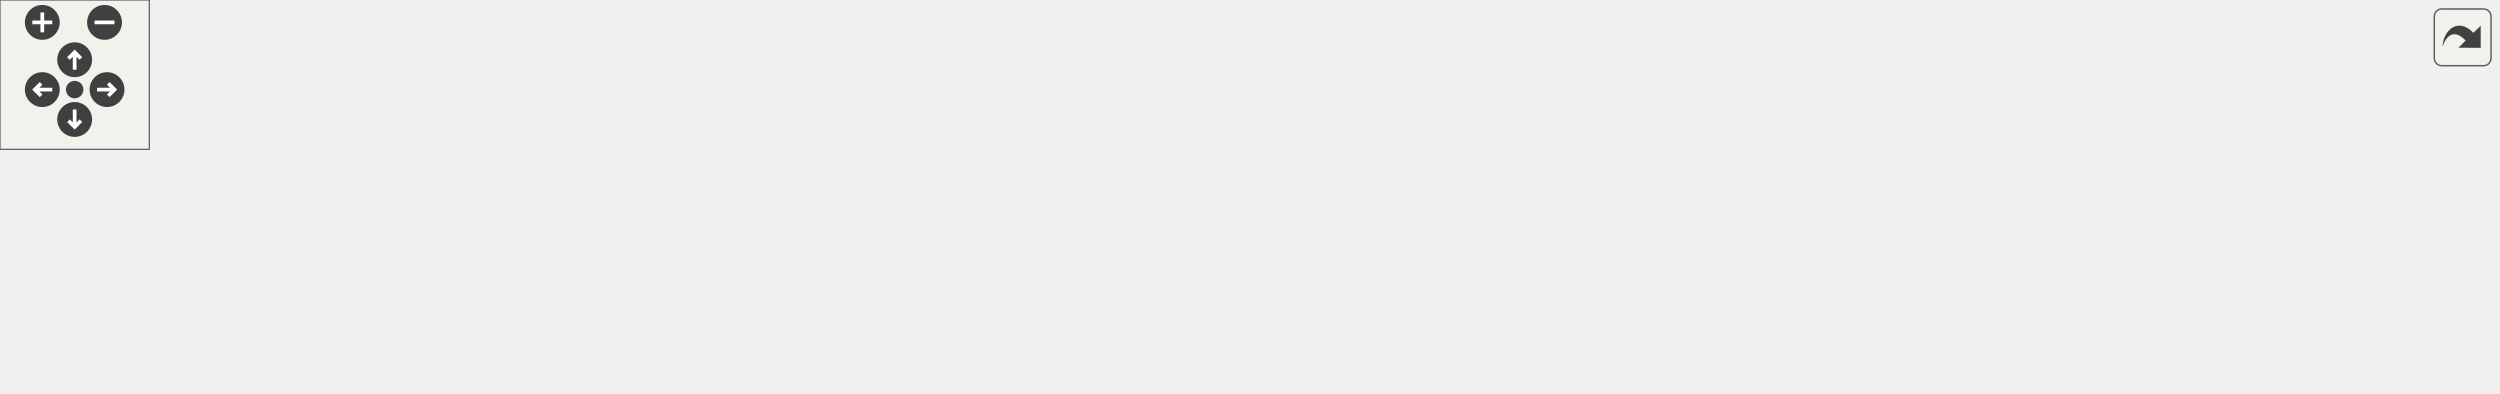
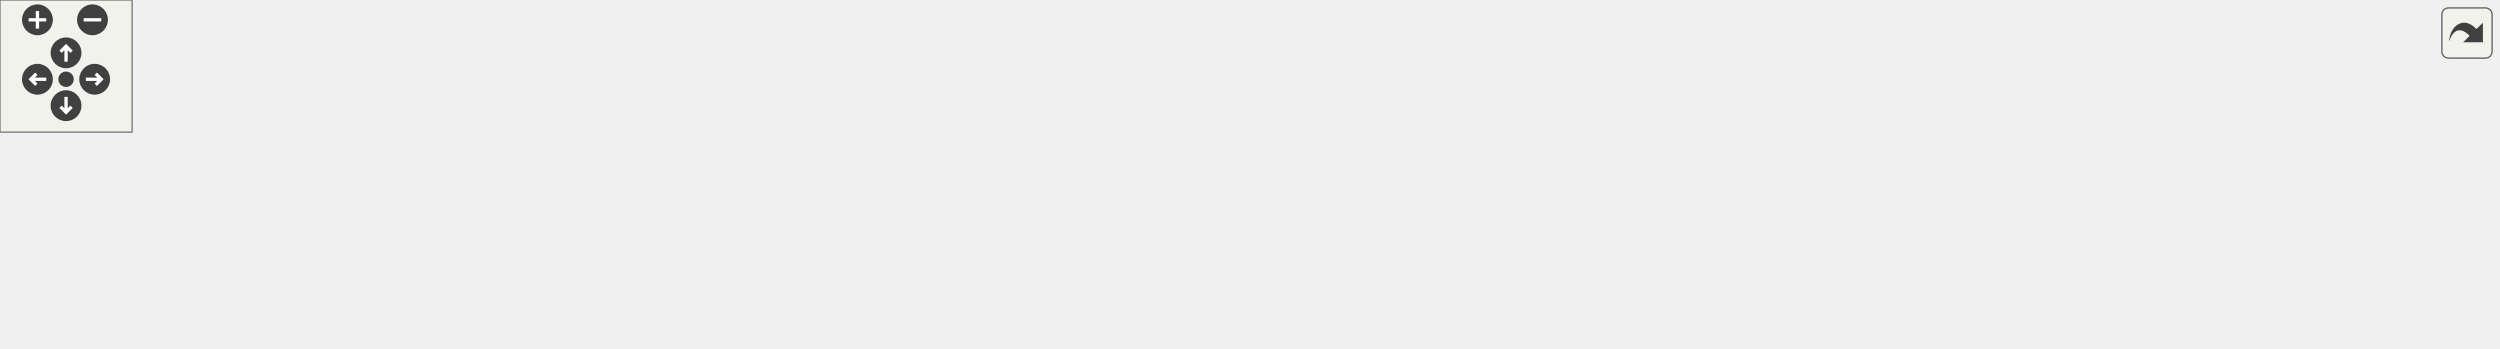
<svg xmlns="http://www.w3.org/2000/svg" xmlns:xlink="http://www.w3.org/1999/xlink" id="main" version="1.1" xml:space="preserve">
  <style type="text/css">
.edge:hover path { stroke: red; }
.edge:hover polygon { stroke: red; fill: red; }
</style>
  <defs>
    <circle id="rim" cx="0" cy="0" r="7" />
    <circle id="rim2" cx="0" cy="0" r="3.5" />
    <g id="zoomPlus">
      <use xlink:href="#rim" fill="#404040">
        <set attributeName="fill" to="#808080" begin="zoomplus.mouseover" end="zoomplus.mouseout" />
      </use>
      <path d="M-4,0h8M0,-4v8" fill="none" stroke="white" stroke-width="1.5" pointer-events="none" />
    </g>
    <g id="zoomMin">
      <use xlink:href="#rim" fill="#404040">
        <set attributeName="fill" to="#808080" begin="zoomminus.mouseover" end="zoomminus.mouseout" />
      </use>
      <path d="M-4,0h8" fill="none" stroke="white" stroke-width="1.5" pointer-events="none" />
    </g>
    <g id="dirArrow">
      <path fill="none" stroke="white" stroke-width="1.5" d="M0,-3.0v7 M-2.5,-0.5L0,-3.0L2.5,-0.5" />
    </g>
    <g id="resetDef">
      <use xlink:href="#rim2" fill="#404040">
        <set attributeName="fill" to="#808080" begin="reset.mouseover" end="reset.mouseout" />
      </use>
    </g>
  </defs>
  <svg id="graph" class="graph">
    <g id="viewport">
      <g id="node1" class="node">
-         <polygon fill="#bfbfbf" stroke="black" points="361,-56.5 361,-97.5 518,-97.5 518,-56.5 361,-56.5" />
-         <text text-anchor="start" x="369" y="-85.5" font-family="Helvetica,sans-Serif" font-size="10.00">/home/travis/build</text>
-         <text text-anchor="start" x="369" y="-74.5" font-family="Helvetica,sans-Serif" font-size="10.00">/PO-31/QtReports/qtreports</text>
-         <text text-anchor="middle" x="439.5" y="-63.5" font-family="Helvetica,sans-Serif" font-size="10.00">/include/qtreports/engine.hpp</text>
+         <polygon fill="#bfbfbf" stroke="black" points="410,-56.5 410,-97.5 567,-97.5 567,-56.5 410,-56.5" />
+         <text text-anchor="start" x="418" y="-85.5" font-family="Helvetica,sans-Serif" font-size="10.00">/home/travis/build</text>
+         <text text-anchor="start" x="418" y="-74.5" font-family="Helvetica,sans-Serif" font-size="10.00">/PO-31/QtReports/qtreports</text>
+         <text text-anchor="middle" x="488.5" y="-63.5" font-family="Helvetica,sans-Serif" font-size="10.00">/include/qtreports/engine.hpp</text>
      </g>
      <g id="node2" class="node">
        <polygon fill="none" stroke="#bfbfbf" points="0,-0.5 0,-19.5 55,-19.5 55,-0.5 0,-0.5" />
        <text text-anchor="middle" x="27.5" y="-7.5" font-family="Helvetica,sans-Serif" font-size="10.00">QObject</text>
      </g>
      <g id="edge1" class="edge">
-         <path fill="none" stroke="midnightblue" d="M360.983,-66.564C286.961,-57.153 172.778,-41.313 65.384,-20.235" />
-         <polygon fill="midnightblue" stroke="midnightblue" points="65.837,-16.757 55.348,-18.246 64.476,-23.623 65.837,-16.757" />
+         <path fill="none" stroke="midnightblue" d="M409.741,-68.339C326.358,-59.614 190.784,-43.679 65.494,-20.215" />
+         <polygon fill="midnightblue" stroke="midnightblue" points="65.815,-16.714 55.339,-18.293 64.513,-23.592 65.815,-16.714" />
      </g>
      <g id="node3" class="node">
        <polygon fill="none" stroke="#bfbfbf" points="73,-0.5 73,-19.5 126,-19.5 126,-0.5 73,-0.5" />
        <text text-anchor="middle" x="99.5" y="-7.5" font-family="Helvetica,sans-Serif" font-size="10.00">QString</text>
      </g>
      <g id="edge2" class="edge">
-         <path fill="none" stroke="midnightblue" d="M360.813,-62.902C301.621,-52.726 218.313,-37.718 135.968,-19.99" />
-         <polygon fill="midnightblue" stroke="midnightblue" points="136.707,-16.569 126.193,-17.871 135.224,-23.41 136.707,-16.569" />
+         <path fill="none" stroke="midnightblue" d="M409.98,-65.556C340.522,-55.856 236.266,-40.175 136.162,-19.978" />
+         <polygon fill="midnightblue" stroke="midnightblue" points="136.674,-16.511 126.177,-17.946 135.278,-23.37 136.674,-16.511" />
      </g>
      <g id="node4" class="node">
        <polygon fill="none" stroke="#bfbfbf" points="144.5,-0.5 144.5,-19.5 202.5,-19.5 202.5,-0.5 144.5,-0.5" />
        <text text-anchor="middle" x="173.5" y="-7.5" font-family="Helvetica,sans-Serif" font-size="10.00">QVariant</text>
      </g>
      <g id="edge3" class="edge">
-         <path fill="none" stroke="midnightblue" d="M360.771,-56.762C311.972,-44.837 251.408,-30.038 212.606,-20.556" />
-         <polygon fill="midnightblue" stroke="midnightblue" points="213.294,-17.121 202.749,-18.147 211.632,-23.921 213.294,-17.121" />
+         <path fill="none" stroke="midnightblue" d="M409.851,-60.819C356.82,-50.415 285.028,-36.008 212.727,-20.216" />
+         <polygon fill="midnightblue" stroke="midnightblue" points="213.041,-16.701 202.524,-17.978 211.542,-23.539 213.041,-16.701" />
      </g>
      <g id="node5" class="node">
        <polygon fill="none" stroke="#bfbfbf" points="220.5,-0.5 220.5,-19.5 264.5,-19.5 264.5,-0.5 220.5,-0.5" />
        <text text-anchor="middle" x="242.5" y="-7.5" font-family="Helvetica,sans-Serif" font-size="10.00">QMap</text>
      </g>
      <g id="edge4" class="edge">
-         <path fill="none" stroke="midnightblue" d="M380.394,-56.498C345.67,-45.041 303.128,-31.004 274.557,-21.577" />
-         <polygon fill="midnightblue" stroke="midnightblue" points="275.297,-18.136 264.704,-18.326 273.103,-24.783 275.297,-18.136" />
+         <path fill="none" stroke="midnightblue" d="M411.492,-56.494C372.937,-46.597 325.323,-34.18 274.662,-20.271" />
+         <polygon fill="midnightblue" stroke="midnightblue" points="275.4,-16.844 264.83,-17.563 273.542,-23.593 275.4,-16.844" />
      </g>
      <g id="node6" class="node">
        <polygon fill="none" stroke="#bfbfbf" points="283,-0.5 283,-19.5 338,-19.5 338,-0.5 283,-0.5" />
        <text text-anchor="middle" x="310.5" y="-7.5" font-family="Helvetica,sans-Serif" font-size="10.00">QVector</text>
      </g>
      <g id="edge5" class="edge">
-         <path fill="none" stroke="midnightblue" d="M400.796,-56.498C380.067,-46.053 355.082,-33.464 336.654,-24.178" />
-         <polygon fill="midnightblue" stroke="midnightblue" points="338.177,-21.027 327.672,-19.652 335.027,-27.278 338.177,-21.027" />
+         <path fill="none" stroke="midnightblue" d="M435.094,-56.498C405.442,-45.67 369.478,-32.537 343.826,-23.17" />
+         <polygon fill="midnightblue" stroke="midnightblue" points="344.788,-19.795 334.195,-19.652 342.387,-26.37 344.788,-19.795" />
      </g>
      <g id="node7" class="node">
        <polygon fill="none" stroke="#bfbfbf" points="356,-0.5 356,-19.5 427,-19.5 427,-0.5 356,-0.5" />
        <text text-anchor="middle" x="391.5" y="-7.5" font-family="Helvetica,sans-Serif" font-size="10.00">QSqlRecord</text>
      </g>
      <g id="edge6" class="edge">
-         <path fill="none" stroke="midnightblue" d="M425.098,-56.498C418.376,-47.395 410.451,-36.662 403.986,-27.908" />
-         <polygon fill="midnightblue" stroke="midnightblue" points="406.646,-25.618 397.89,-19.652 401.014,-29.776 406.646,-25.618" />
+         <path fill="none" stroke="midnightblue" d="M459.397,-56.498C444.525,-46.532 426.74,-34.614 413.103,-25.476" />
+         <polygon fill="midnightblue" stroke="midnightblue" points="414.668,-22.312 404.412,-19.652 410.771,-28.127 414.668,-22.312" />
      </g>
      <g id="node8" class="node">
        <polygon fill="none" stroke="#bfbfbf" points="445.5,-0.5 445.5,-19.5 531.5,-19.5 531.5,-0.5 445.5,-0.5" />
        <text text-anchor="middle" x="488.5" y="-7.5" font-family="Helvetica,sans-Serif" font-size="10.00">QSqlDatabase</text>
      </g>
      <g id="edge7" class="edge">
-         <path fill="none" stroke="midnightblue" d="M454.202,-56.498C461.064,-47.395 469.155,-36.662 475.754,-27.908" />
-         <polygon fill="midnightblue" stroke="midnightblue" points="478.753,-29.745 481.977,-19.652 473.163,-25.531 478.753,-29.745" />
+         <path fill="none" stroke="midnightblue" d="M488.5,-56.498C488.5,-48.065 488.5,-38.235 488.5,-29.874" />
+         <polygon fill="midnightblue" stroke="midnightblue" points="492,-29.652 488.5,-19.652 485,-29.652 492,-29.652" />
      </g>
      <g id="node9" class="node">
        <polygon fill="none" stroke="#bfbfbf" points="549.5,-0.5 549.5,-19.5 645.5,-19.5 645.5,-0.5 549.5,-0.5" />
        <text text-anchor="middle" x="597.5" y="-7.5" font-family="Helvetica,sans-Serif" font-size="10.00">QSqlQueryModel</text>
      </g>
      <g id="edge8" class="edge">
-         <path fill="none" stroke="midnightblue" d="M486.905,-56.498C512.877,-45.813 544.302,-32.885 567.007,-23.545" />
-         <polygon fill="midnightblue" stroke="midnightblue" points="568.551,-26.694 576.468,-19.652 565.888,-20.22 568.551,-26.694" />
+         <path fill="none" stroke="midnightblue" d="M521.204,-56.498C538.237,-46.34 558.671,-34.155 574.103,-24.952" />
+         <polygon fill="midnightblue" stroke="midnightblue" points="576.194,-27.78 582.99,-19.652 572.609,-21.768 576.194,-27.78" />
      </g>
      <g id="node10" class="node">
        <polygon fill="none" stroke="#bfbfbf" points="663.5,-0.5 663.5,-19.5 723.5,-19.5 723.5,-0.5 663.5,-0.5" />
        <text text-anchor="middle" x="693.5" y="-7.5" font-family="Helvetica,sans-Serif" font-size="10.00">QSqlField</text>
      </g>
      <g id="edge9" class="edge">
-         <path fill="none" stroke="midnightblue" d="M515.708,-56.498C560.988,-44.91 616.582,-30.684 653.42,-21.257" />
-         <polygon fill="midnightblue" stroke="midnightblue" points="654.469,-24.601 663.289,-18.731 652.733,-17.82 654.469,-24.601" />
+         <path fill="none" stroke="midnightblue" d="M550.007,-56.498C584.867,-45.444 627.302,-31.989 656.947,-22.59" />
+         <polygon fill="midnightblue" stroke="midnightblue" points="658.006,-25.926 666.481,-19.567 655.891,-19.253 658.006,-25.926" />
      </g>
      <g id="node11" class="node">
        <polygon fill="none" stroke="#bfbfbf" points="741.5,-0.5 741.5,-19.5 797.5,-19.5 797.5,-0.5 741.5,-0.5" />
        <text text-anchor="middle" x="769.5" y="-7.5" font-family="Helvetica,sans-Serif" font-size="10.00">QPrinter</text>
      </g>
      <g id="edge10" class="edge">
-         <path fill="none" stroke="midnightblue" d="M518.063,-62.081C574.759,-51.781 653.363,-36.982 731.262,-20.19" />
-         <polygon fill="midnightblue" stroke="midnightblue" points="732.22,-23.564 741.252,-18.024 730.737,-16.722 732.22,-23.564" />
+         <path fill="none" stroke="midnightblue" d="M567.129,-58.227C612.451,-47.918 670.769,-34.545 731.129,-20.303" />
+         <polygon fill="midnightblue" stroke="midnightblue" points="732.3,-23.623 741.227,-17.917 730.69,-16.811 732.3,-23.623" />
      </g>
      <g id="node12" class="node">
        <polygon fill="none" stroke="#bfbfbf" points="815,-0.5 815,-19.5 930,-19.5 930,-0.5 815,-0.5" />
        <text text-anchor="middle" x="872.5" y="-7.5" font-family="Helvetica,sans-Serif" font-size="10.00">QAbstractItemModel</text>
      </g>
      <g id="edge11" class="edge">
-         <path fill="none" stroke="midnightblue" d="M518.164,-64.191C600.417,-51.844 728.11,-32.675 805.653,-21.035" />
-         <polygon fill="midnightblue" stroke="midnightblue" points="806.416,-24.459 815.786,-19.514 805.377,-17.537 806.416,-24.459" />
+         <path fill="none" stroke="midnightblue" d="M567.135,-62.689C639.616,-50.42 745.679,-32.467 811.821,-21.271" />
+         <polygon fill="midnightblue" stroke="midnightblue" points="812.807,-24.654 822.083,-19.534 811.639,-17.752 812.807,-24.654" />
      </g>
      <g id="node13" class="node">
-         <polygon fill="none" stroke="#bfbfbf" points="947.5,-0.5 947.5,-19.5 1003.5,-19.5 1003.5,-0.5 947.5,-0.5" />
-         <text text-anchor="middle" x="975.5" y="-7.5" font-family="Helvetica,sans-Serif" font-size="10.00">QDebug</text>
+         <polygon fill="none" stroke="#bfbfbf" points="948.5,-0.5 948.5,-19.5 1060.5,-19.5 1060.5,-0.5 948.5,-0.5" />
+         <text text-anchor="middle" x="1004.5" y="-7.5" font-family="Helvetica,sans-Serif" font-size="10.00">QPrintPreviewDialog</text>
      </g>
      <g id="edge12" class="edge">
-         <path fill="none" stroke="midnightblue" d="M518.345,-70.44C615.143,-62.881 784.39,-47.289 937.235,-20.232" />
-         <polygon fill="midnightblue" stroke="midnightblue" points="938.052,-23.642 947.279,-18.434 936.818,-16.752 938.052,-23.642" />
+         <path fill="none" stroke="midnightblue" d="M567.163,-66.572C654.997,-55.968 801.676,-38.031 938.253,-20.149" />
+         <polygon fill="midnightblue" stroke="midnightblue" points="939.027,-23.577 948.487,-18.806 938.117,-16.637 939.027,-23.577" />
+       </g>
+       <g id="node14" class="node">
+         <polygon fill="none" stroke="#bfbfbf" points="1078.5,-0.5 1078.5,-19.5 1134.5,-19.5 1134.5,-0.5 1078.5,-0.5" />
+         <text text-anchor="middle" x="1106.5" y="-7.5" font-family="Helvetica,sans-Serif" font-size="10.00">QDebug</text>
+       </g>
+       <g id="edge13" class="edge">
+         <path fill="none" stroke="midnightblue" d="M567.436,-71.967C677.662,-65.541 883.979,-50.624 1068.43,-19.958" />
+         <polygon fill="midnightblue" stroke="midnightblue" points="1069.02,-23.407 1078.3,-18.297 1067.86,-16.504 1069.02,-23.407" />
      </g>
    </g>
  </svg>
  <g id="navigator" transform="translate(0 0)" fill="#404254">
    <rect fill="#f2f5e9" fill-opacity="0.5" stroke="#606060" stroke-width=".5" x="0" y="0" width="60" height="60" />
    <use id="zoomplus" xlink:href="#zoomPlus" x="17" y="9" />
    <use id="zoomminus" xlink:href="#zoomMin" x="42" y="9" />
    <use id="reset" xlink:href="#resetDef" x="30" y="36" />
    <g id="arrowUp" xlink:href="#dirArrow" transform="translate(30 24)">
      <use xlink:href="#rim" fill="#404040">
        <set attributeName="fill" to="#808080" begin="arrowUp.mouseover" end="arrowUp.mouseout" />
      </use>
      <path fill="none" stroke="white" stroke-width="1.5" d="M0,-3.0v7 M-2.5,-0.5L0,-3.0L2.5,-0.5" />
    </g>
    <g id="arrowRight" xlink:href="#dirArrow" transform="rotate(90) translate(36 -43)">
      <use xlink:href="#rim" fill="#404040">
        <set attributeName="fill" to="#808080" begin="arrowRight.mouseover" end="arrowRight.mouseout" />
      </use>
      <path fill="none" stroke="white" stroke-width="1.5" d="M0,-3.0v7 M-2.5,-0.5L0,-3.0L2.5,-0.5" />
    </g>
    <g id="arrowDown" xlink:href="#dirArrow" transform="rotate(180) translate(-30 -48)">
      <use xlink:href="#rim" fill="#404040">
        <set attributeName="fill" to="#808080" begin="arrowDown.mouseover" end="arrowDown.mouseout" />
      </use>
      <path fill="none" stroke="white" stroke-width="1.5" d="M0,-3.0v7 M-2.5,-0.5L0,-3.0L2.5,-0.5" />
    </g>
    <g id="arrowLeft" xlink:href="#dirArrow" transform="rotate(270) translate(-36 17)">
      <use xlink:href="#rim" fill="#404040">
        <set attributeName="fill" to="#808080" begin="arrowLeft.mouseover" end="arrowLeft.mouseout" />
      </use>
      <path fill="none" stroke="white" stroke-width="1.5" d="M0,-3.0v7 M-2.5,-0.5L0,-3.0L2.5,-0.5" />
    </g>
  </g>
  <svg viewBox="0 0 15 15" width="100%" height="30px" preserveAspectRatio="xMaxYMin meet">
    <g id="arrow_out" transform="scale(0.3 0.3)">
      <a xlink:href="engine_8hpp__incl_org.svg" target="_base">
        <rect id="button" ry="5" rx="5" y="6" x="6" height="38" width="38" fill="#f2f5e9" fill-opacity="0.5" stroke="#606060" stroke-width="1.0" />
        <path id="arrow" d="M 11.5,31.437 C 11.94,20.098 22.043,11.323 32.159,21.979 L 37.069,17.246 C 37.069,17.246 37.088,32 37.088,32 L 22.16,31.978 C 22.16,31.978 26.998,27.14 26.998,27.14 C 18.529,18.264 13.292,25.23 11.5,31.437 z" style="fill:#404040;" />
      </a>
    </g>
  </svg>
</svg>
